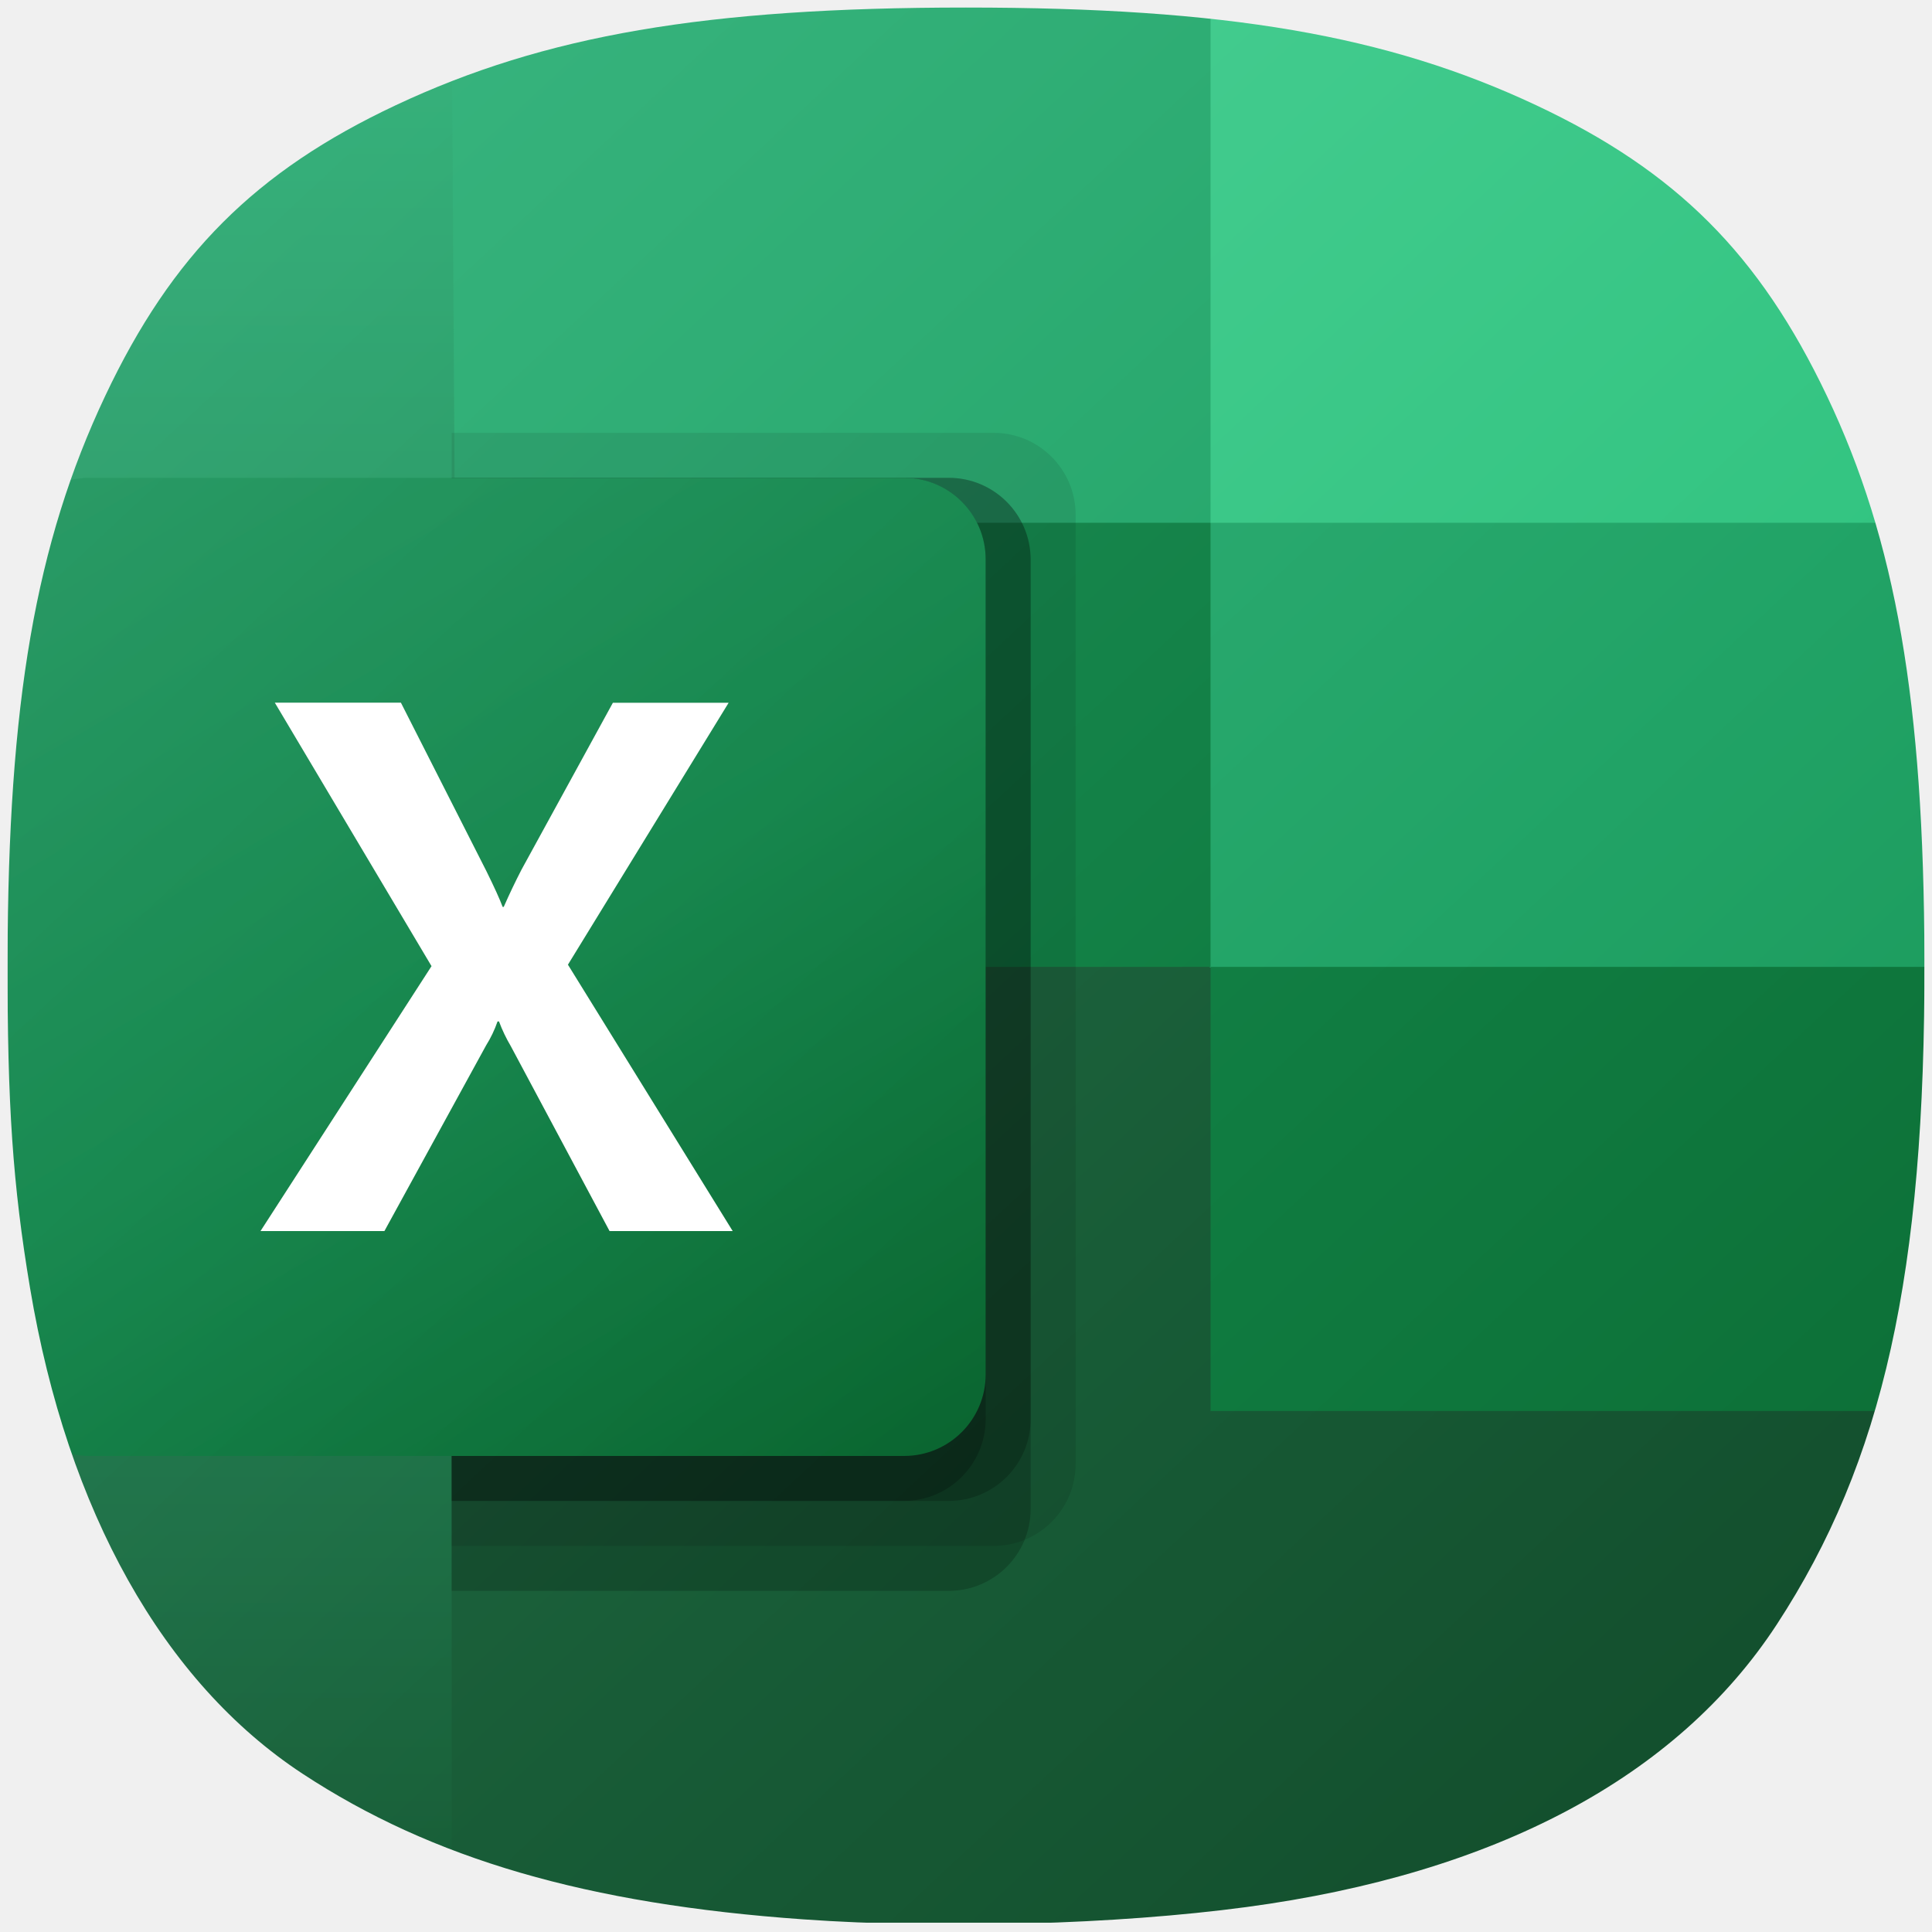
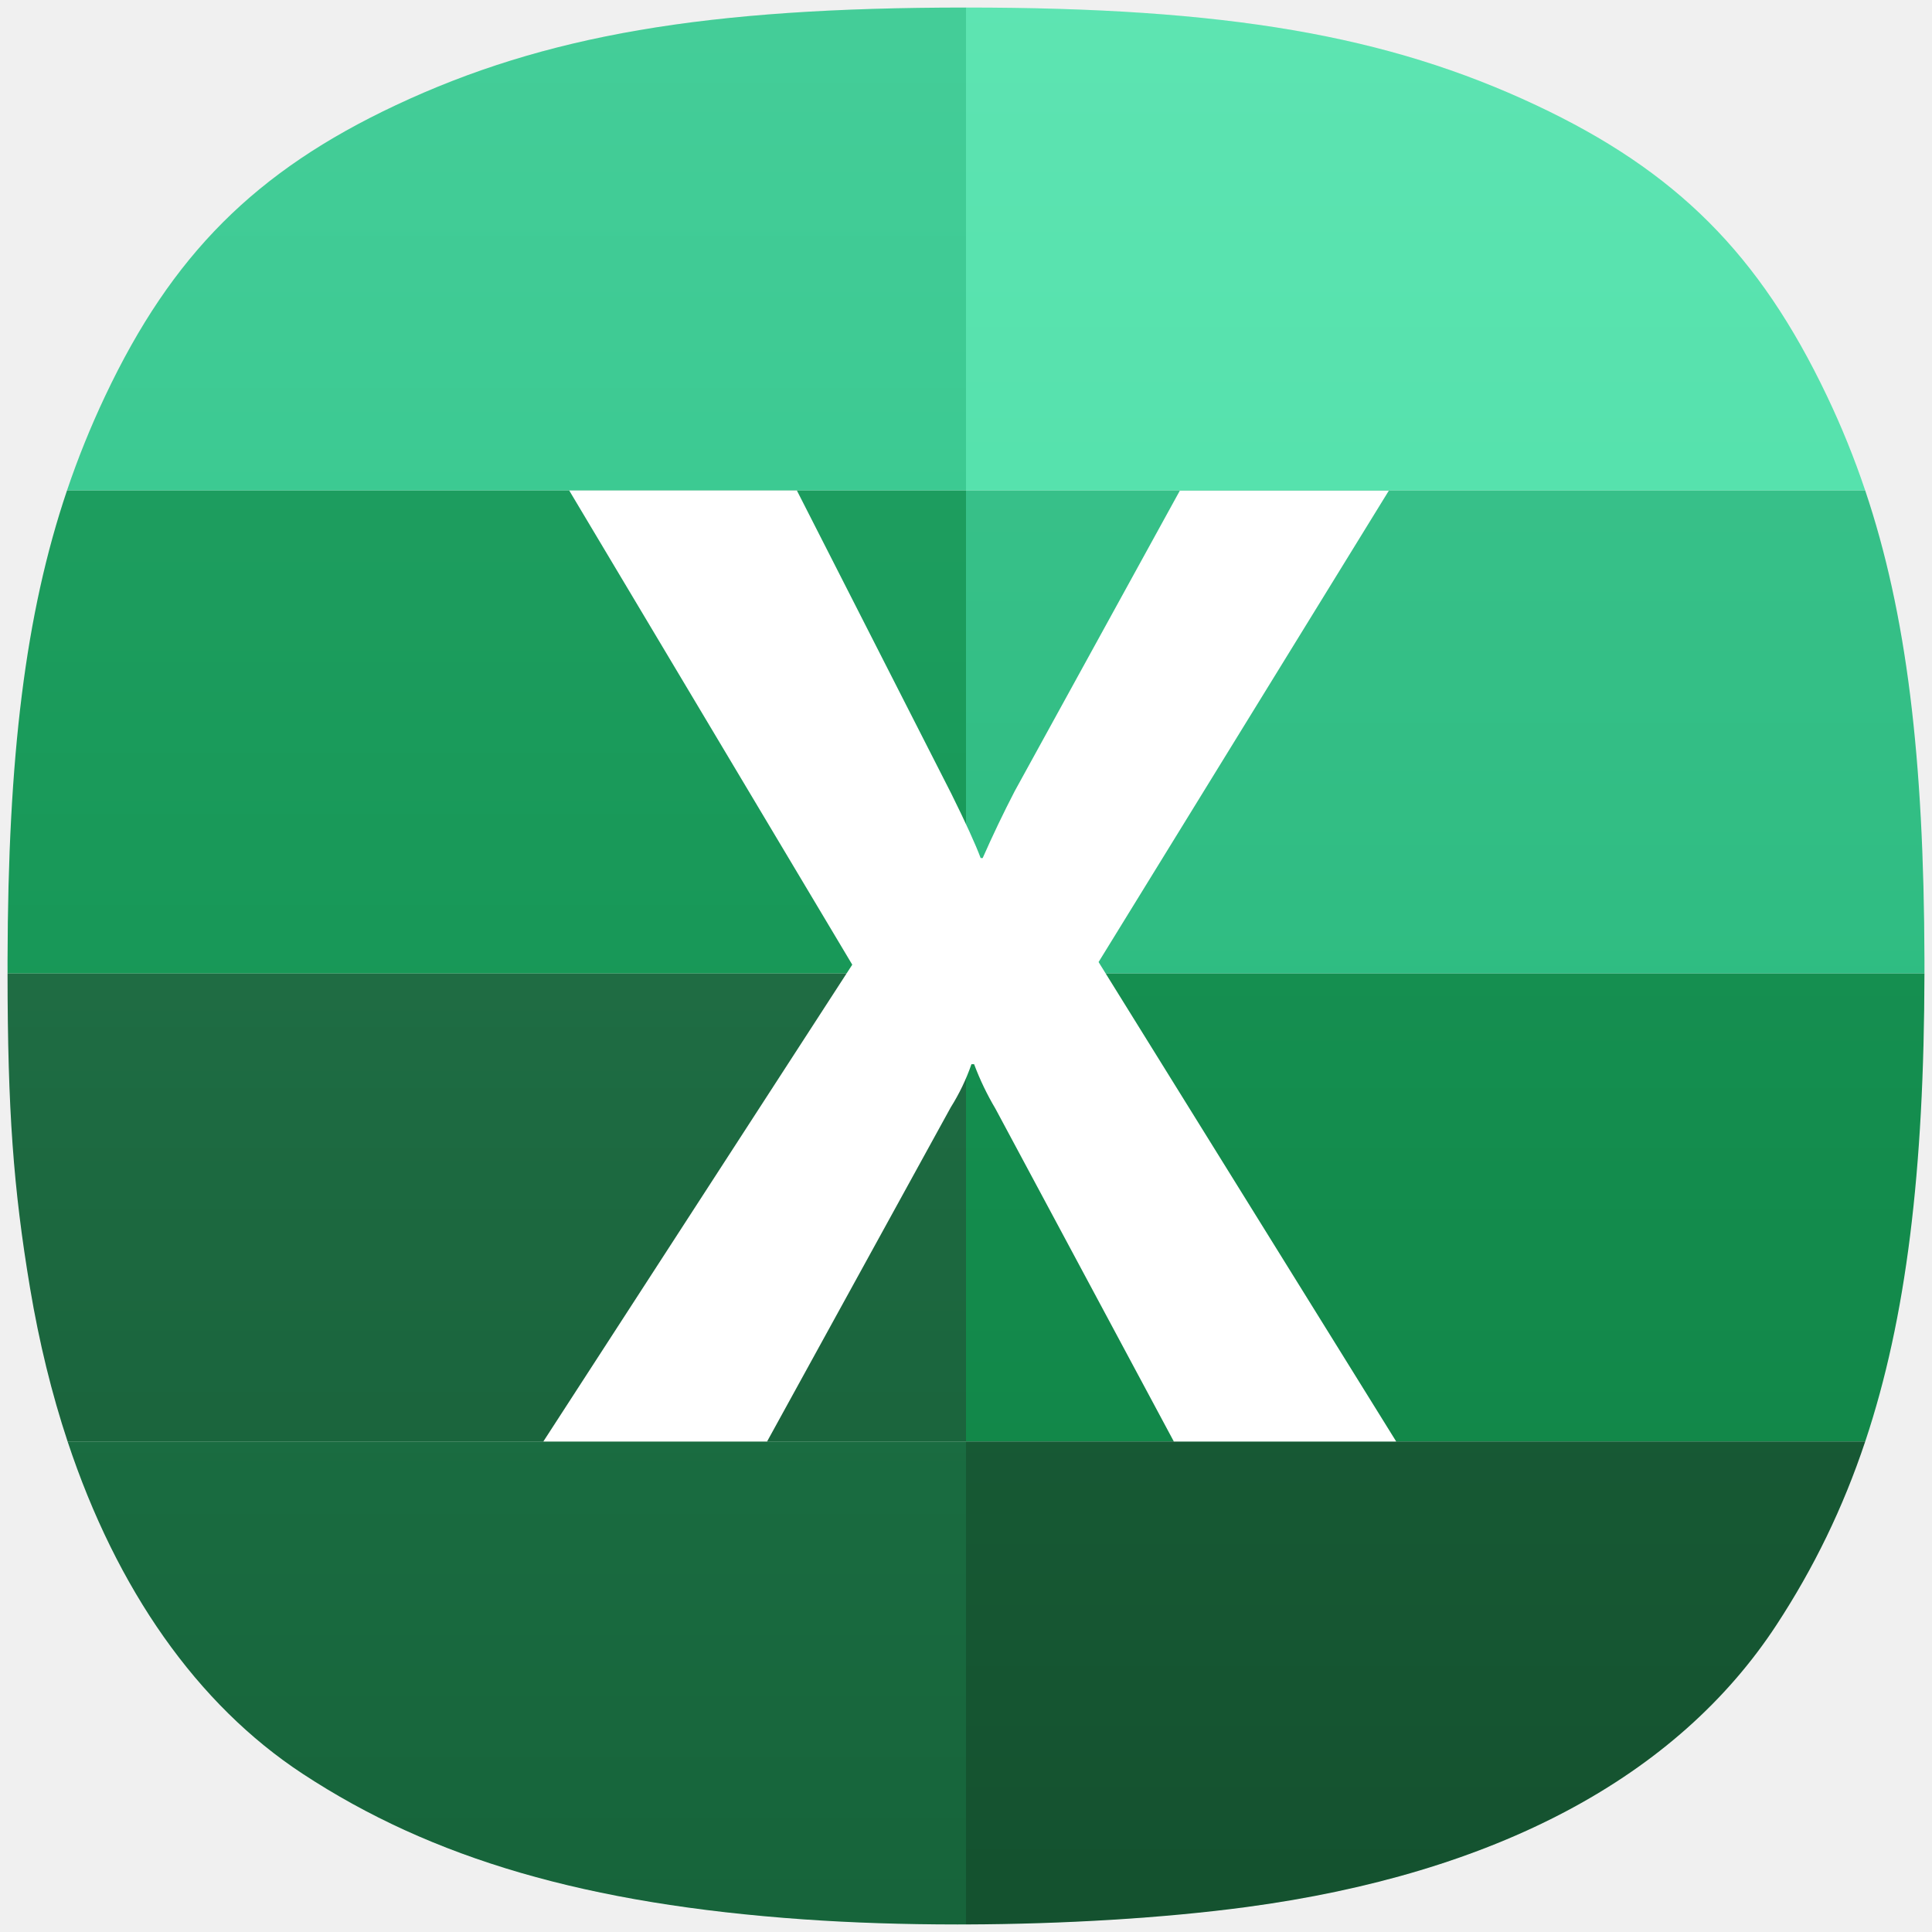
<svg xmlns="http://www.w3.org/2000/svg" width="256" height="256" viewBox="0 0 256 256" fill="none">
-   <mask id="mask0_83_315" style="mask-type:alpha" maskUnits="userSpaceOnUse" x="1" y="1" width="254" height="254">
-     <path d="M106.429 254.324C77.804 252.299 57.286 246.329 40.076 235.018C21.657 222.911 8.94 200.243 3.984 170.687C1.693 157.021 0.963 146.366 1.001 127.164C1.07 93.081 4.727 71.961 13.937 52.468C22.776 33.762 33.851 22.679 52.44 13.942C72.184 4.661 93.555 1 127.994 1C162.433 1 183.803 4.661 203.548 13.942C222.119 22.672 233.122 33.673 242.078 52.468C251.216 71.645 254.915 93.034 254.999 127.164C255.1 168.687 249.55 193.658 235.416 215.277C222.216 235.466 198.18 248.266 165.151 252.695C147.932 255.004 125.031 255.639 106.429 254.324Z" fill="white" />
-   </mask>
-   <g mask="url(#mask0_83_315)">
-     <rect x="1" y="0.745" width="254.001" height="254.001" fill="url(#paint0_linear_83_315)" />
-     <path d="M160.379 123.09L59.845 104.282V254.745C59.845 254.745 64.698 254.745 70.685 254.745H244.16C250.147 254.745 255 254.745 255 254.745V173.182L160.379 123.09Z" fill="#185C37" />
-     <path d="M160.594 0.745L59.845 0.745L60.27 69.378L160.586 128.313L213.694 145.994L255 128.313V69.378L160.594 0.745Z" fill="#21A366" />
-     <path d="M59.845 69.273H160.401V128.117H59.845V69.273Z" fill="#107C41" />
-     <path opacity="0.1" d="M131.7 57.355H59.845V204.837H131.7C137.67 204.818 142.505 199.988 142.525 194.024V68.168C142.505 62.204 137.67 57.374 131.7 57.355Z" fill="black" />
-     <path opacity="0.2" d="M125.748 63.314H59.845V210.797H125.748C131.714 210.778 136.546 205.947 136.566 199.983V74.127C136.546 68.163 131.714 63.333 125.748 63.314Z" fill="black" />
-     <path opacity="0.2" d="M125.748 63.314H59.845V198.879H125.748C131.714 198.86 136.546 194.034 136.566 188.075V74.118C136.546 68.159 131.714 63.333 125.748 63.314Z" fill="black" />
-     <path opacity="0.2" d="M119.798 63.314H59.845V198.879H119.798C125.759 198.86 130.587 194.034 130.607 188.075V74.118C130.587 68.159 125.759 63.333 119.798 63.314Z" fill="black" />
-     <path d="M11.799 63.314H119.808C125.772 63.314 130.606 68.149 130.606 74.112V182.122C130.606 188.086 125.772 192.92 119.808 192.92H11.799C5.835 192.92 1 188.086 1 182.122V74.112C1 68.149 5.835 63.314 11.799 63.314Z" fill="url(#paint1_linear_83_315)" />
-     <path d="M34.519 163.124L57.181 128.019L36.417 93.108H53.12L64.451 115.434C65.497 117.555 66.214 119.13 66.602 120.17H66.749C67.493 118.477 68.277 116.834 69.1 115.24L81.212 93.12H96.546L75.253 127.825L97.086 163.124H80.772L67.683 138.618C67.067 137.575 66.544 136.48 66.12 135.346H65.926C65.543 136.457 65.034 137.522 64.41 138.518L50.934 163.124H34.519Z" fill="white" />
-     <path d="M254.999 0L160.402 1.14892e-05V69.272H254.999V0Z" fill="#33C481" />
-     <path d="M160.402 128.118H254.999V186.962H160.402V128.118Z" fill="#107C41" />
-     <g style="mix-blend-mode:soft-light">
-       <rect x="1" width="254.001" height="254.746" fill="url(#paint2_linear_83_315)" />
-     </g>
+   <path d="M128 1V65H8.875C10.332 60.683 12.013 56.54 13.937 52.468C22.776 33.762 33.851 22.679 52.44 13.942C72.184 4.661 93.555 1 127.994 1C127.996 1 127.998 1 128 1Z" fill="#32C58A" />
+   <path d="M128 1C162.435 1 183.804 4.661 203.548 13.942C222.119 22.672 233.122 33.673 242.078 52.468C244.006 56.514 245.692 60.658 247.152 65H128V1Z" fill="#4BDFA6" />
+   <path d="M8.875 65H128V129H1C1 128.858 1 128.716 1 128.573C1 128.108 1 127.639 1.001 127.164C1.056 100.201 3.356 81.35 8.875 65Z" fill="#169655" />
+   <path d="M255 128.327C255 128.552 255 128.776 254.999 129H128V65H247.152C252.616 81.237 254.933 100.234 254.999 127.164C255 127.518 255 127.871 255 128.222C255 128.257 255 128.292 255 128.327Z" fill="#2DBB80" />
+   <path d="M1 129H128V191H8.955C6.858 184.673 5.191 177.884 3.984 170.687C1.767 157.462 1.012 147.058 1 129Z" fill="#1D6A41" />
+   <path d="M254.999 129C254.957 155.183 252.596 174.706 247.154 191H128V129H254.999Z" fill="#148D4E" />
+   <path d="M40.076 235.018C57.286 246.329 77.804 252.299 106.429 254.324C112.848 254.778 119.779 254.999 126.812 255C126.837 255 126.862 255 126.886 255C127.257 255 127.629 254.999 128 254.998V191H8.955C15.471 210.656 26.142 225.859 40.076 235.018Z" fill="#1C7145" />
+   <path d="M247.154 191C244.194 199.864 240.322 207.773 235.416 215.277C222.216 235.466 198.18 248.266 165.151 252.695C154.208 254.162 140.971 254.954 128 254.998V191H247.154Z" fill="#195E38" />
+   <g style="mix-blend-mode:soft-light">
+     <path d="M40.076 235.018C57.286 246.33 77.804 252.299 106.429 254.323C125.031 255.639 147.932 255.004 165.151 252.695C198.18 248.266 222.216 235.466 235.416 215.277C249.409 193.874 254.989 169.185 255 128.4C255 128.316 255 128.233 255 128.149C255 127.822 254.999 127.494 254.999 127.164C254.915 93.034 251.216 71.645 242.078 52.468C233.122 33.673 222.119 22.672 203.548 13.942C183.803 4.661 162.433 1 127.994 1C93.554 1 72.184 4.661 52.439 13.942C33.851 22.679 22.776 33.762 13.937 52.468C4.727 71.961 1.07 93.081 1.001 127.164C0.963 146.366 1.693 157.021 3.984 170.687C8.94 200.243 21.657 222.911 40.076 235.018Z" fill="url(#paint0_linear_83_315)" />
  </g>
+   <path d="M72 191L112.929 127.826L75.428 65H105.594L126.059 105.178C127.948 108.995 129.243 111.828 129.944 113.7H130.209C131.553 110.655 132.969 107.698 134.455 104.829L156.331 65.021H184.023L145.568 127.477L185 191H155.535L131.897 146.899C130.783 145.023 129.838 143.052 129.073 141.01H128.723C128.031 143.011 127.112 144.926 125.984 146.72L101.646 191H72Z" fill="white" />
  <defs>
-     <linearGradient id="paint0_linear_83_315" x1="128" y1="0.745" x2="128" y2="254.746" gradientUnits="userSpaceOnUse">
-       <stop stop-color="#21A366" />
-       <stop offset="1" stop-color="#185C37" />
-     </linearGradient>
-     <linearGradient id="paint1_linear_83_315" x1="23.515" y1="54.876" x2="108.091" y2="201.358" gradientUnits="userSpaceOnUse">
-       <stop stop-color="#18884F" />
-       <stop offset="0.5" stop-color="#117E43" />
-       <stop offset="1" stop-color="#0B6631" />
-     </linearGradient>
-     <linearGradient id="paint2_linear_83_315" x1="12.173" y1="-5.587" x2="255.001" y2="254.746" gradientUnits="userSpaceOnUse">
-       <stop stop-color="#BBBBBB" />
-       <stop offset="1" stop-color="#5B5A5A" />
+     <linearGradient id="paint0_linear_83_315" x1="128" y1="1" x2="128" y2="255" gradientUnits="userSpaceOnUse">
+       <stop stop-color="#A5A4A4" />
+       <stop offset="1" stop-color="#656565" />
    </linearGradient>
  </defs>
</svg>
